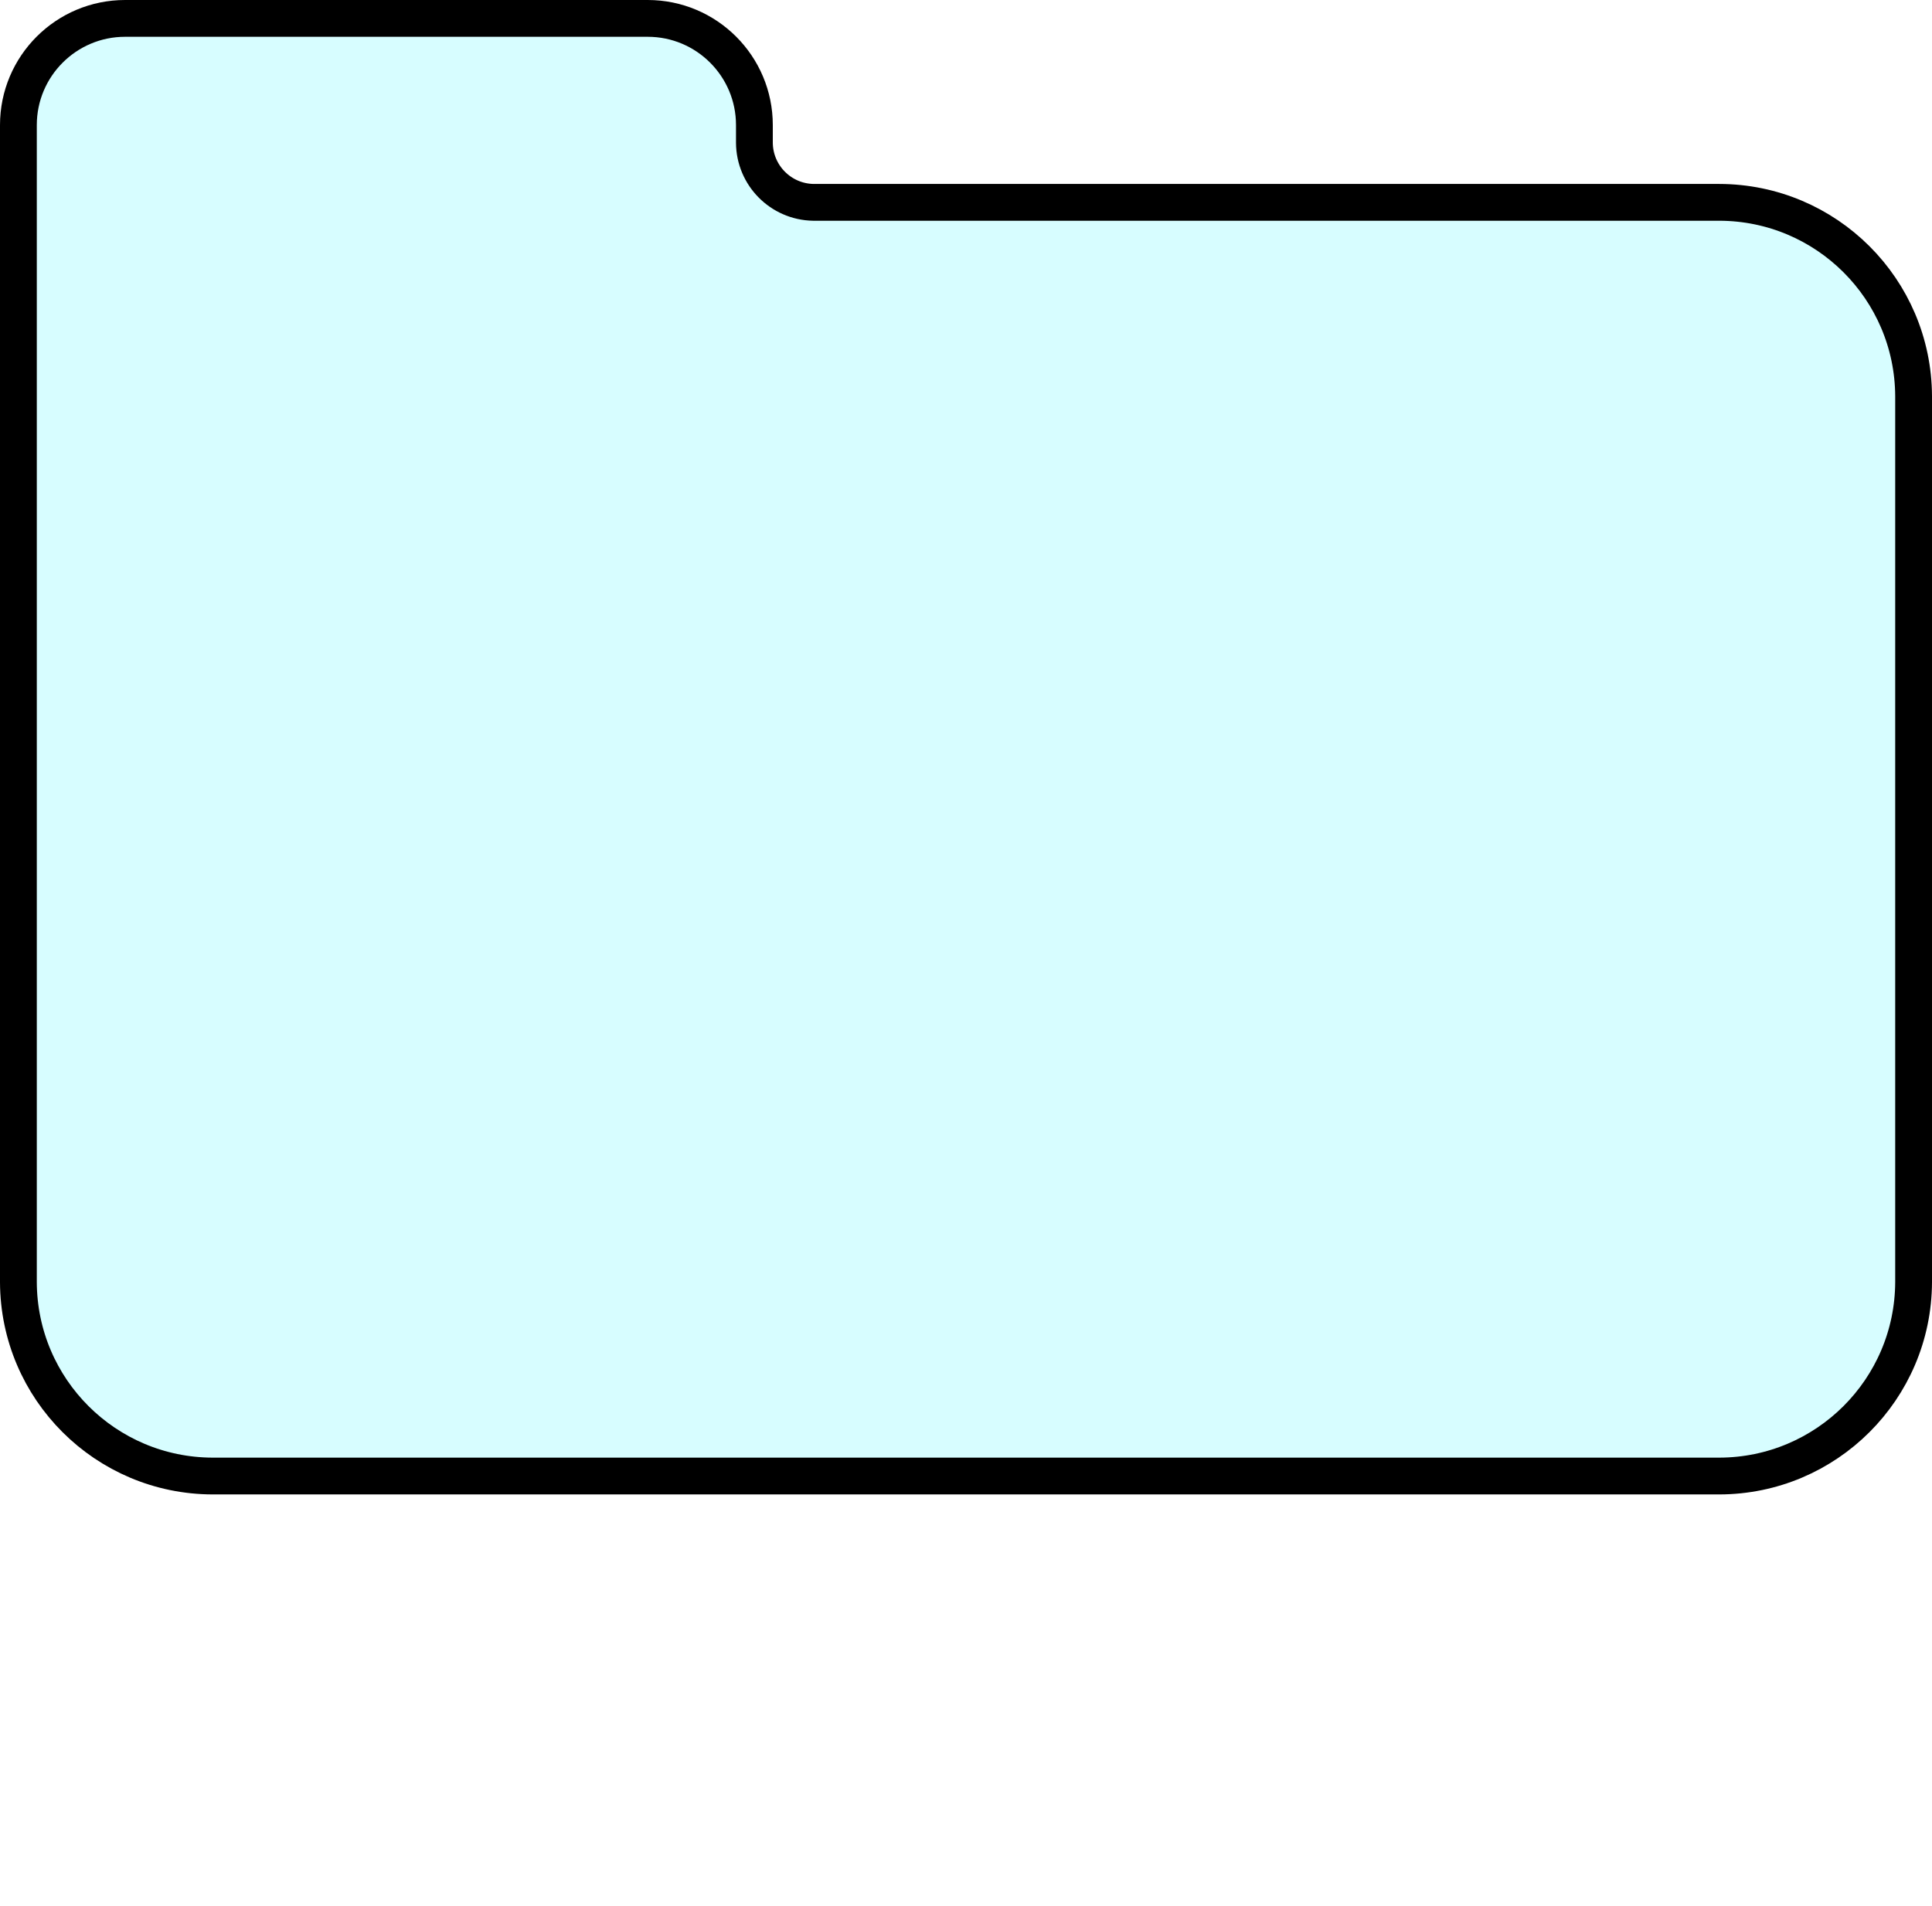
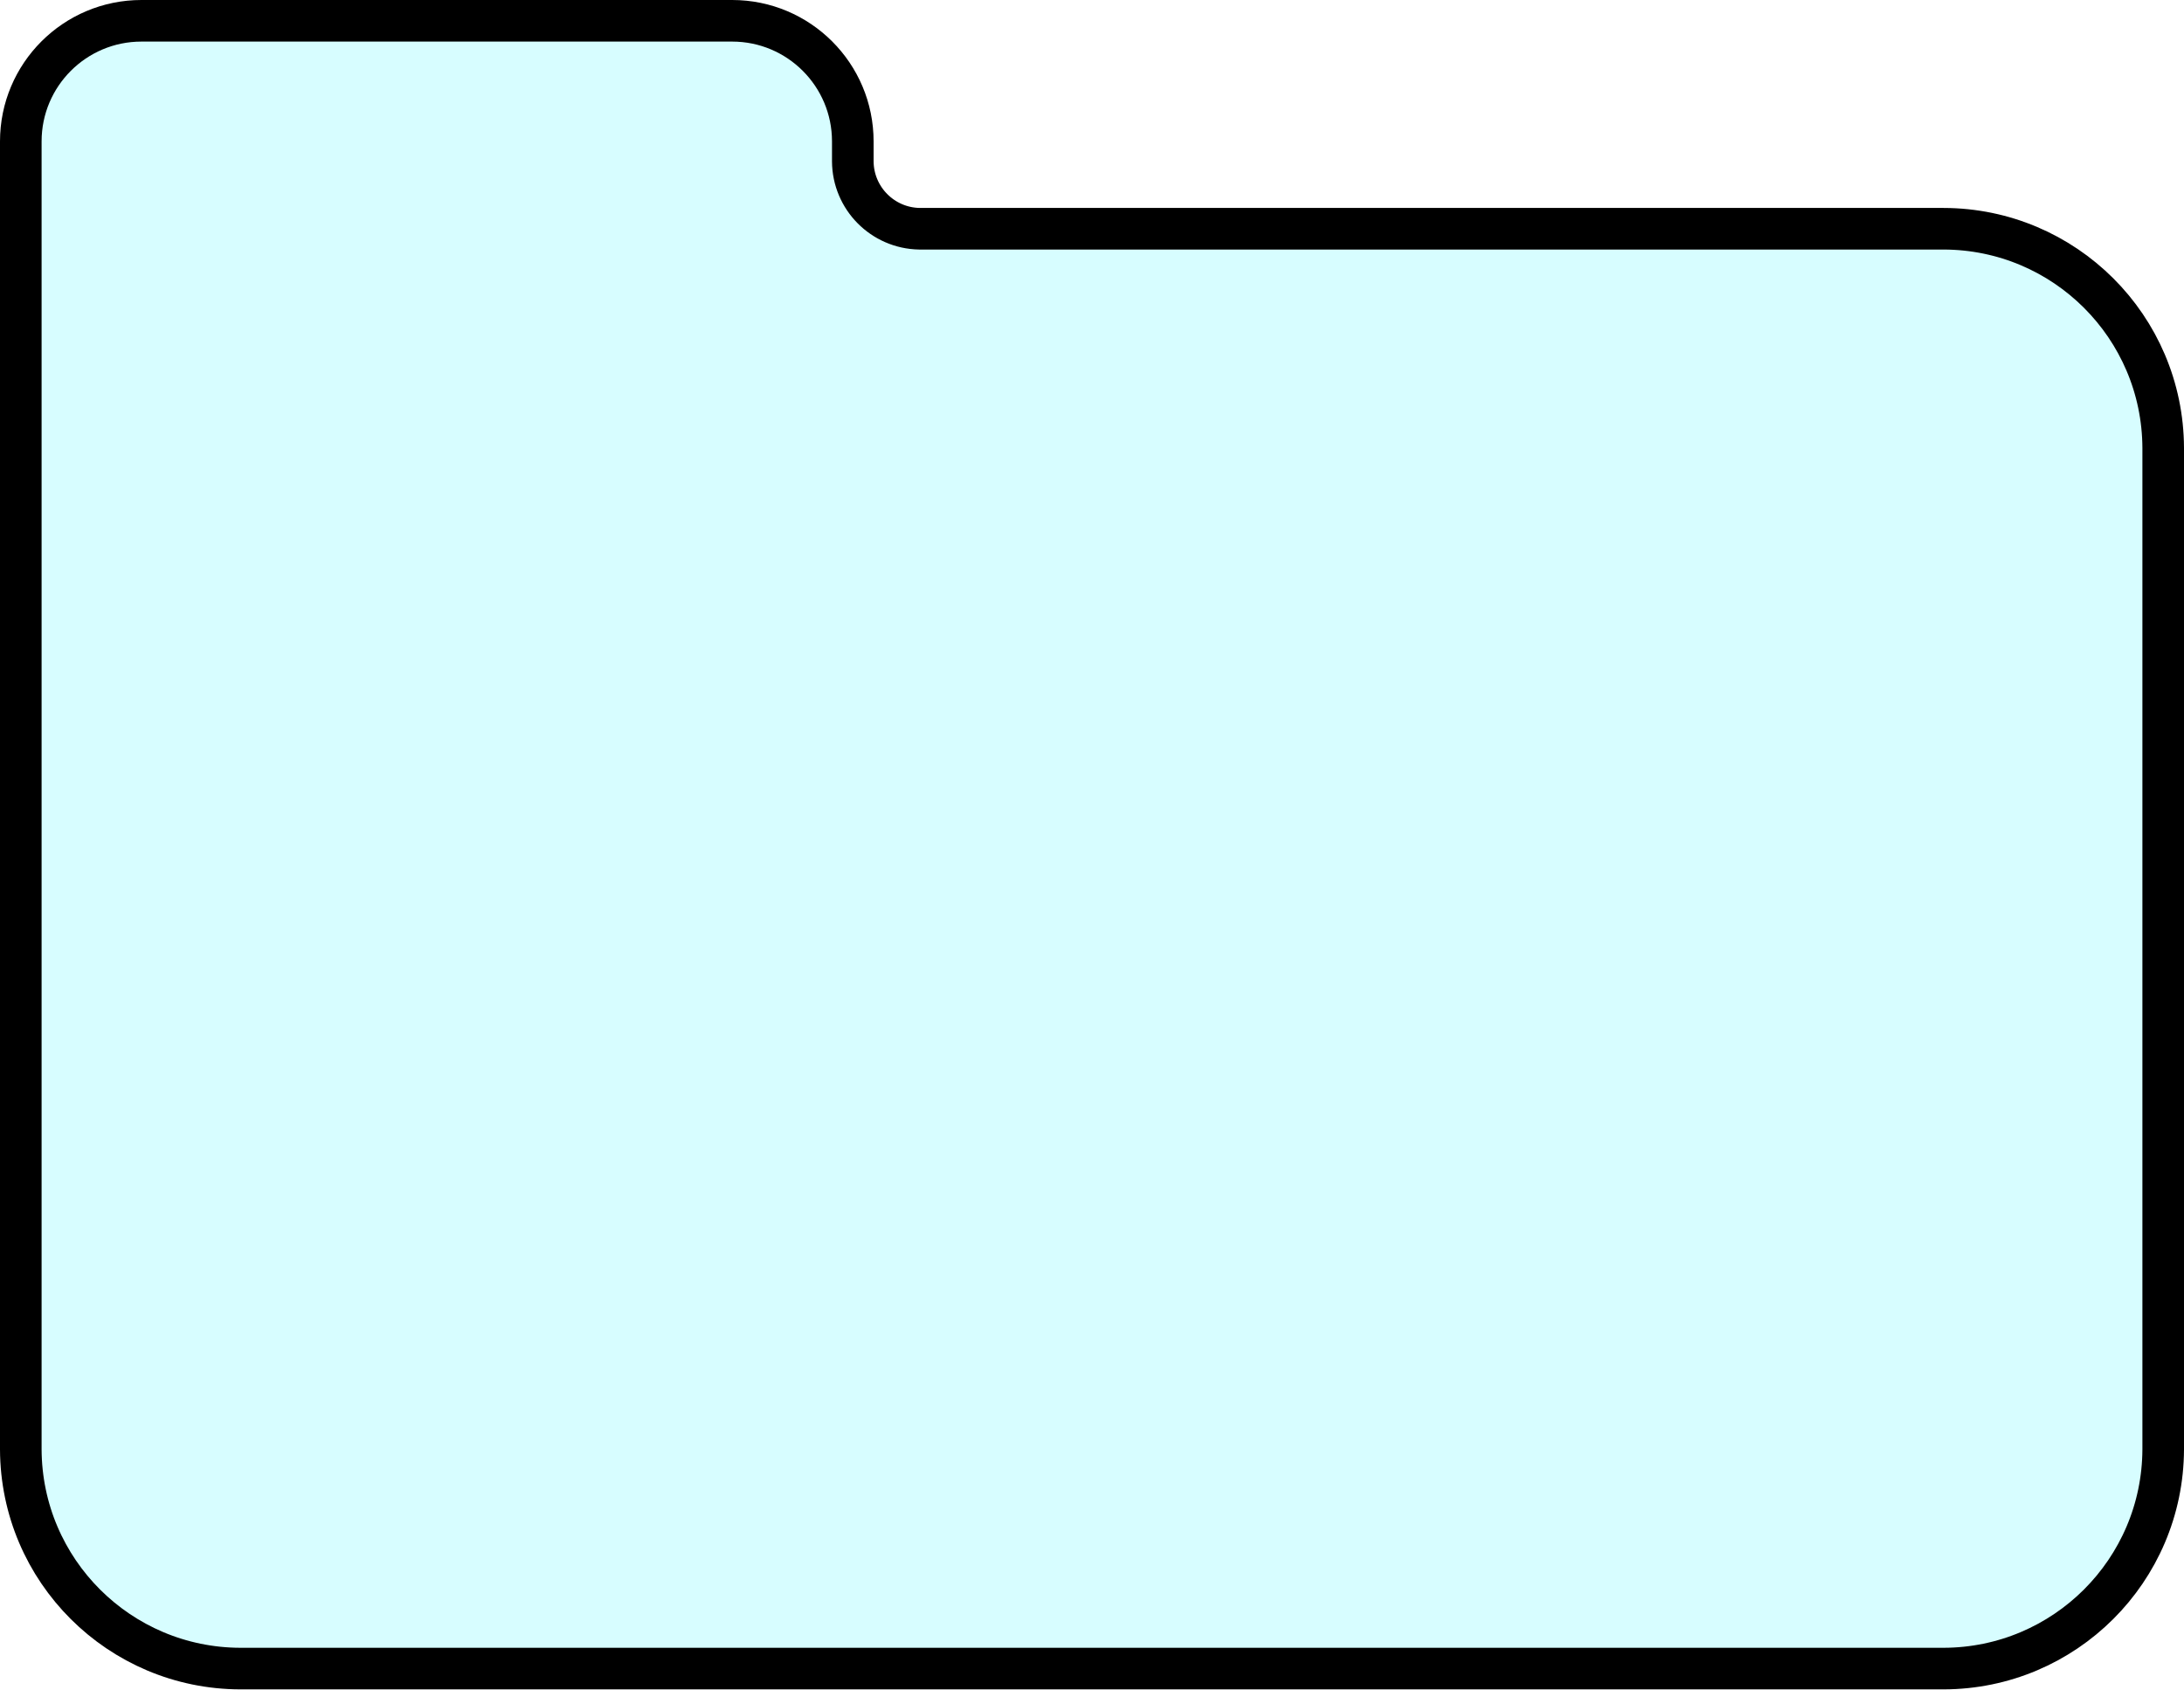
- <svg xmlns="http://www.w3.org/2000/svg" id="Layer_3" data-name="Layer 3" viewBox="0 0 52.5 51.8">
+ <svg xmlns="http://www.w3.org/2000/svg" id="Layer_1" data-name="Layer 1" viewBox="0 0 52.5 40.63">
  <defs>
-     <style>.cls-1{fill:#d7fdff;stroke:#000;stroke-miterlimit:10;}</style>
+     <style>
+       .cls-1 {
+         fill: #d7fdff;
+       }
+ 
+       .cls-2 {
+         fill: none;
+         stroke: #000;
+         stroke-miterlimit: 10;
+         
+         vector-effect: non-scaling-stroke;
+       }
+     </style>
  </defs>
-   <text x="-48.5" y="-39" />
-   <path class="cls-1" d="M95.22,44.5H70.6A1.63,1.63,0,0,1,69,42.88V42.4a2.9,2.9,0,0,0-2.9-2.9H51.9A2.9,2.9,0,0,0,49,42.4V73.85a5.29,5.29,0,0,0,5.28,5.27H95.22a5.29,5.29,0,0,0,5.28-5.27V49.77A5.29,5.29,0,0,0,95.22,44.5Z" transform="translate(-48.5 -39)" />
+   <path id="fill" class="cls-1" d="M95.22,44.5H70.6A1.63,1.63,0,0,1,69,42.88V42.4a2.9,2.9,0,0,0-2.9-2.9H51.9A2.9,2.9,0,0,0,49,42.4V73.85a5.29,5.29,0,0,0,5.28,5.27H95.22a5.29,5.29,0,0,0,5.28-5.27V49.77a5.29,5.29,0,0,0-5.28-5.27" transform="translate(-48.5 -39)" />
+   <path id="outline" class="cls-2" d="M95.22,44.5H70.6A1.63,1.63,0,0,1,69,42.88V42.4a2.9,2.9,0,0,0-2.9-2.9H51.9A2.9,2.9,0,0,0,49,42.4V73.85a5.29,5.29,0,0,0,5.28,5.27H95.22a5.29,5.29,0,0,0,5.28-5.27V49.77A5.29,5.29,0,0,0,95.22,44.5Z" transform="translate(-48.5 -39)" />
</svg>
